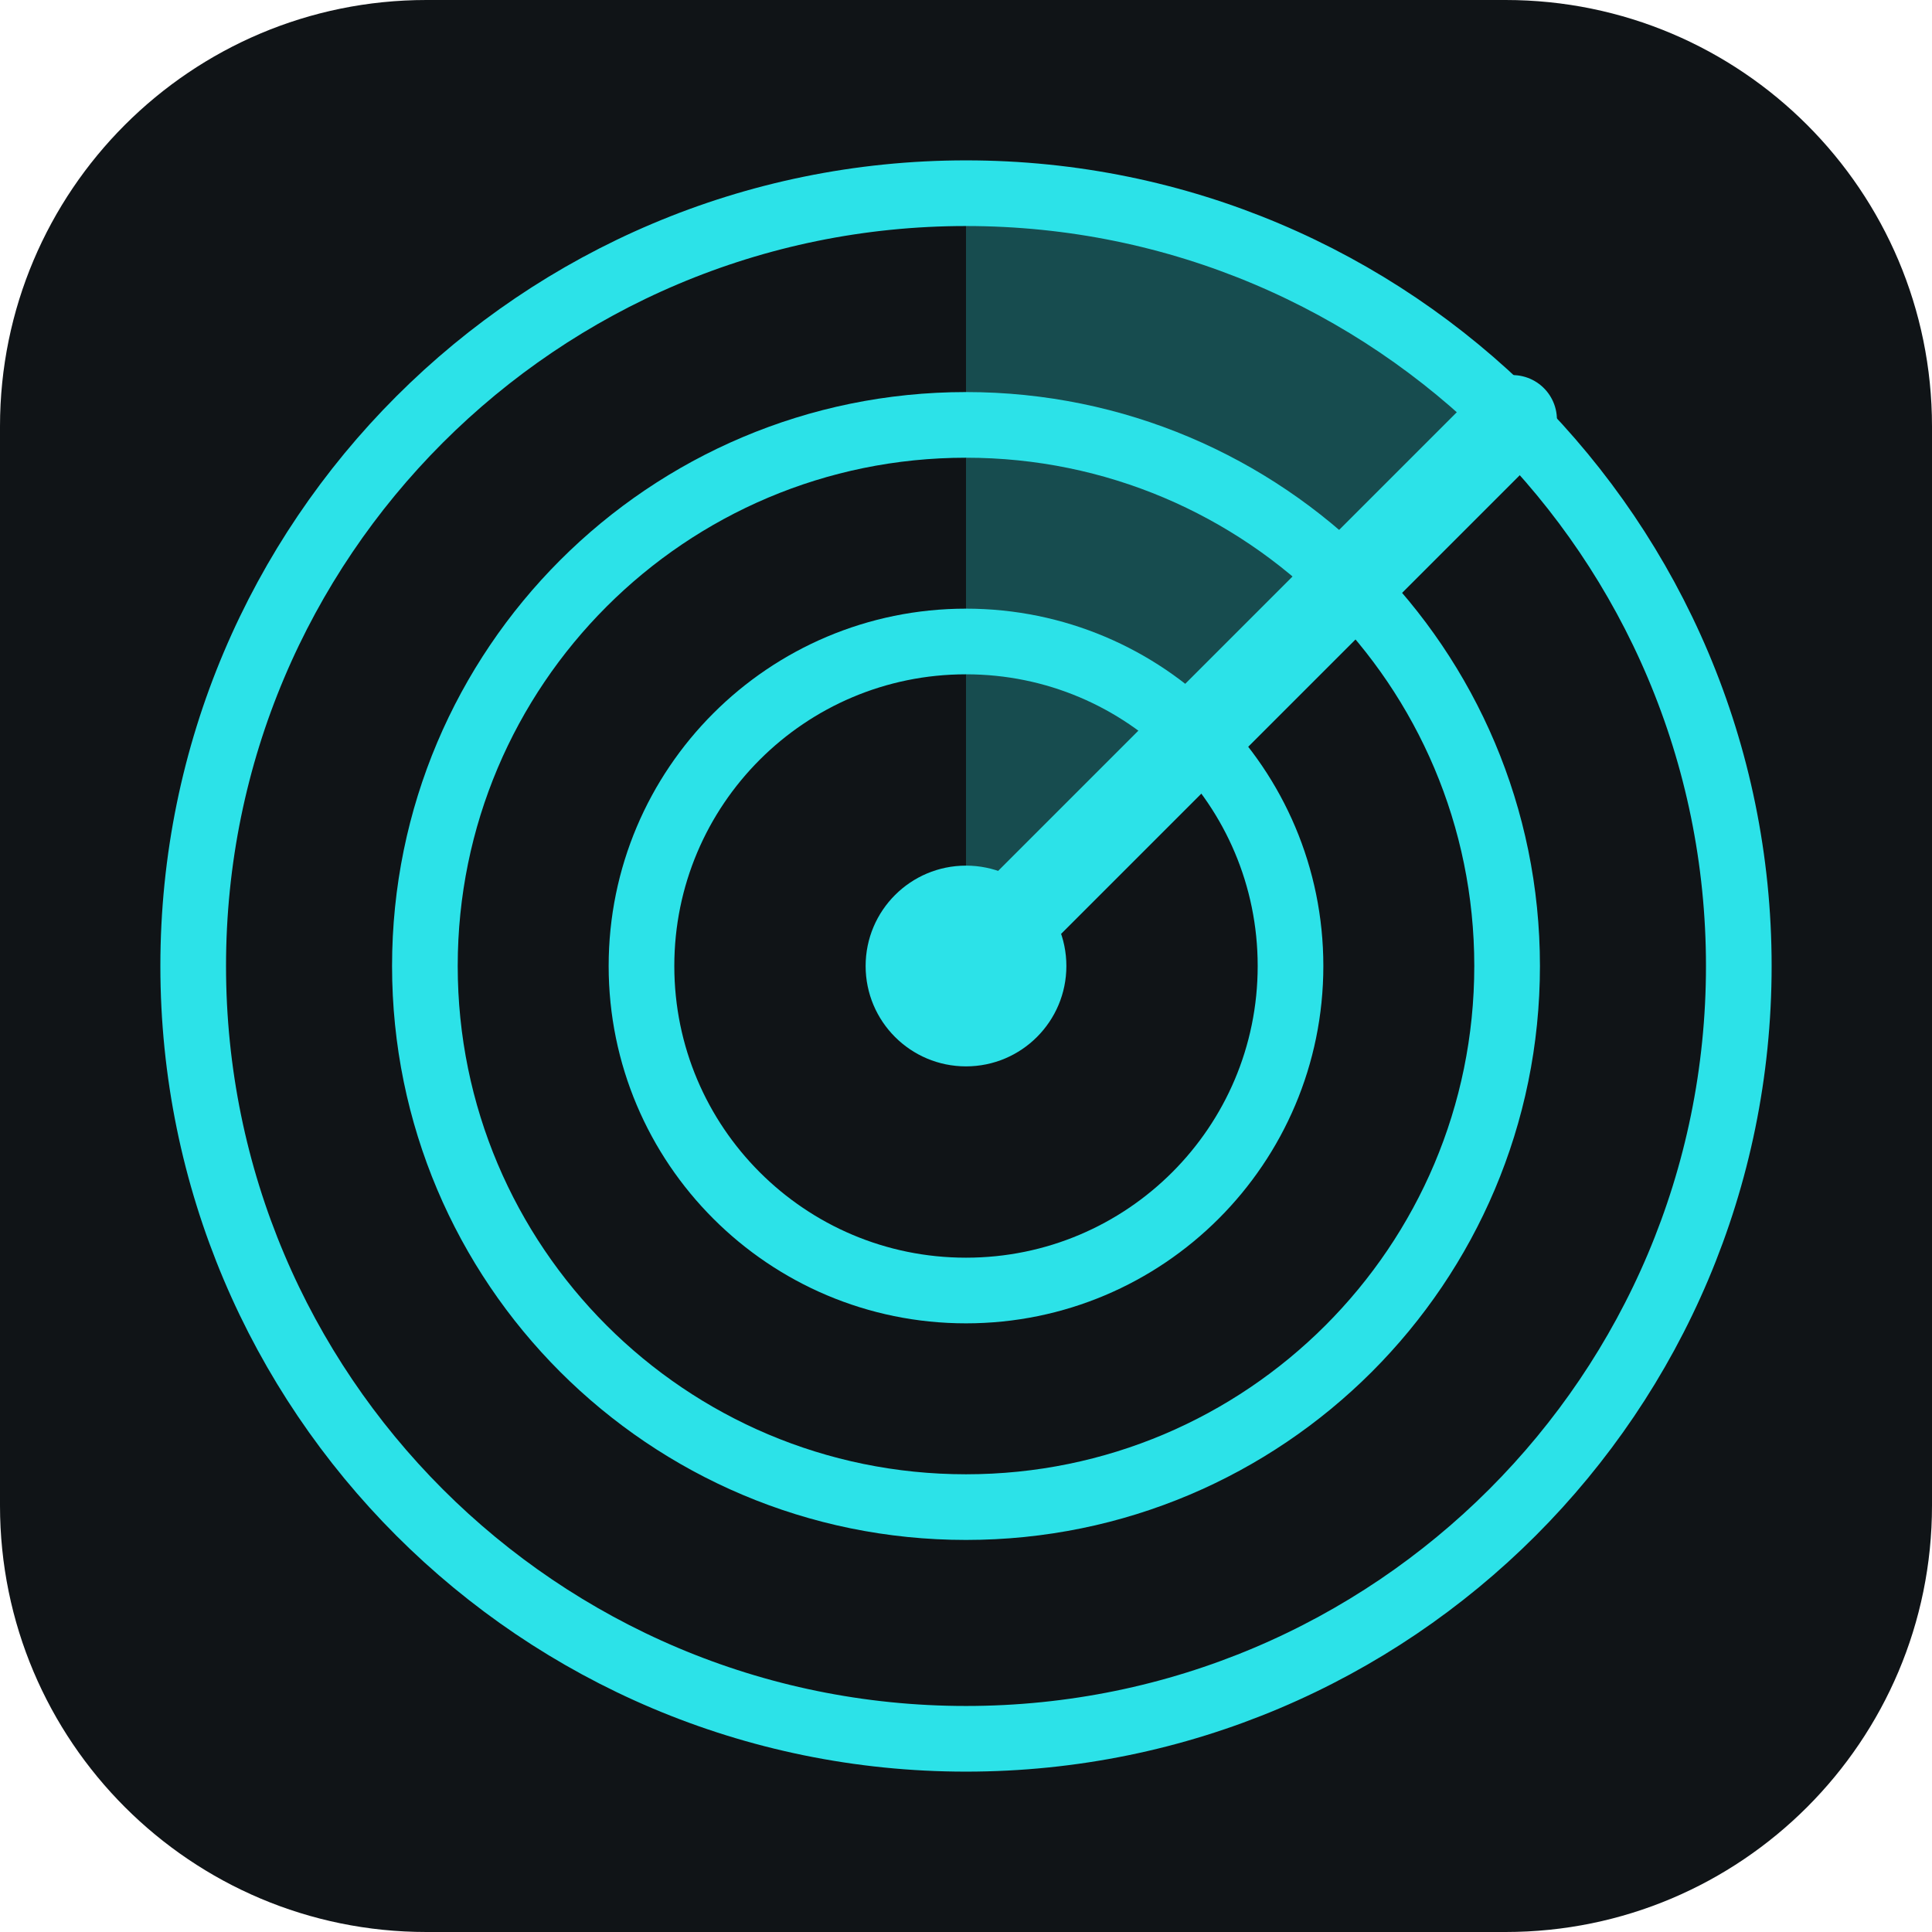
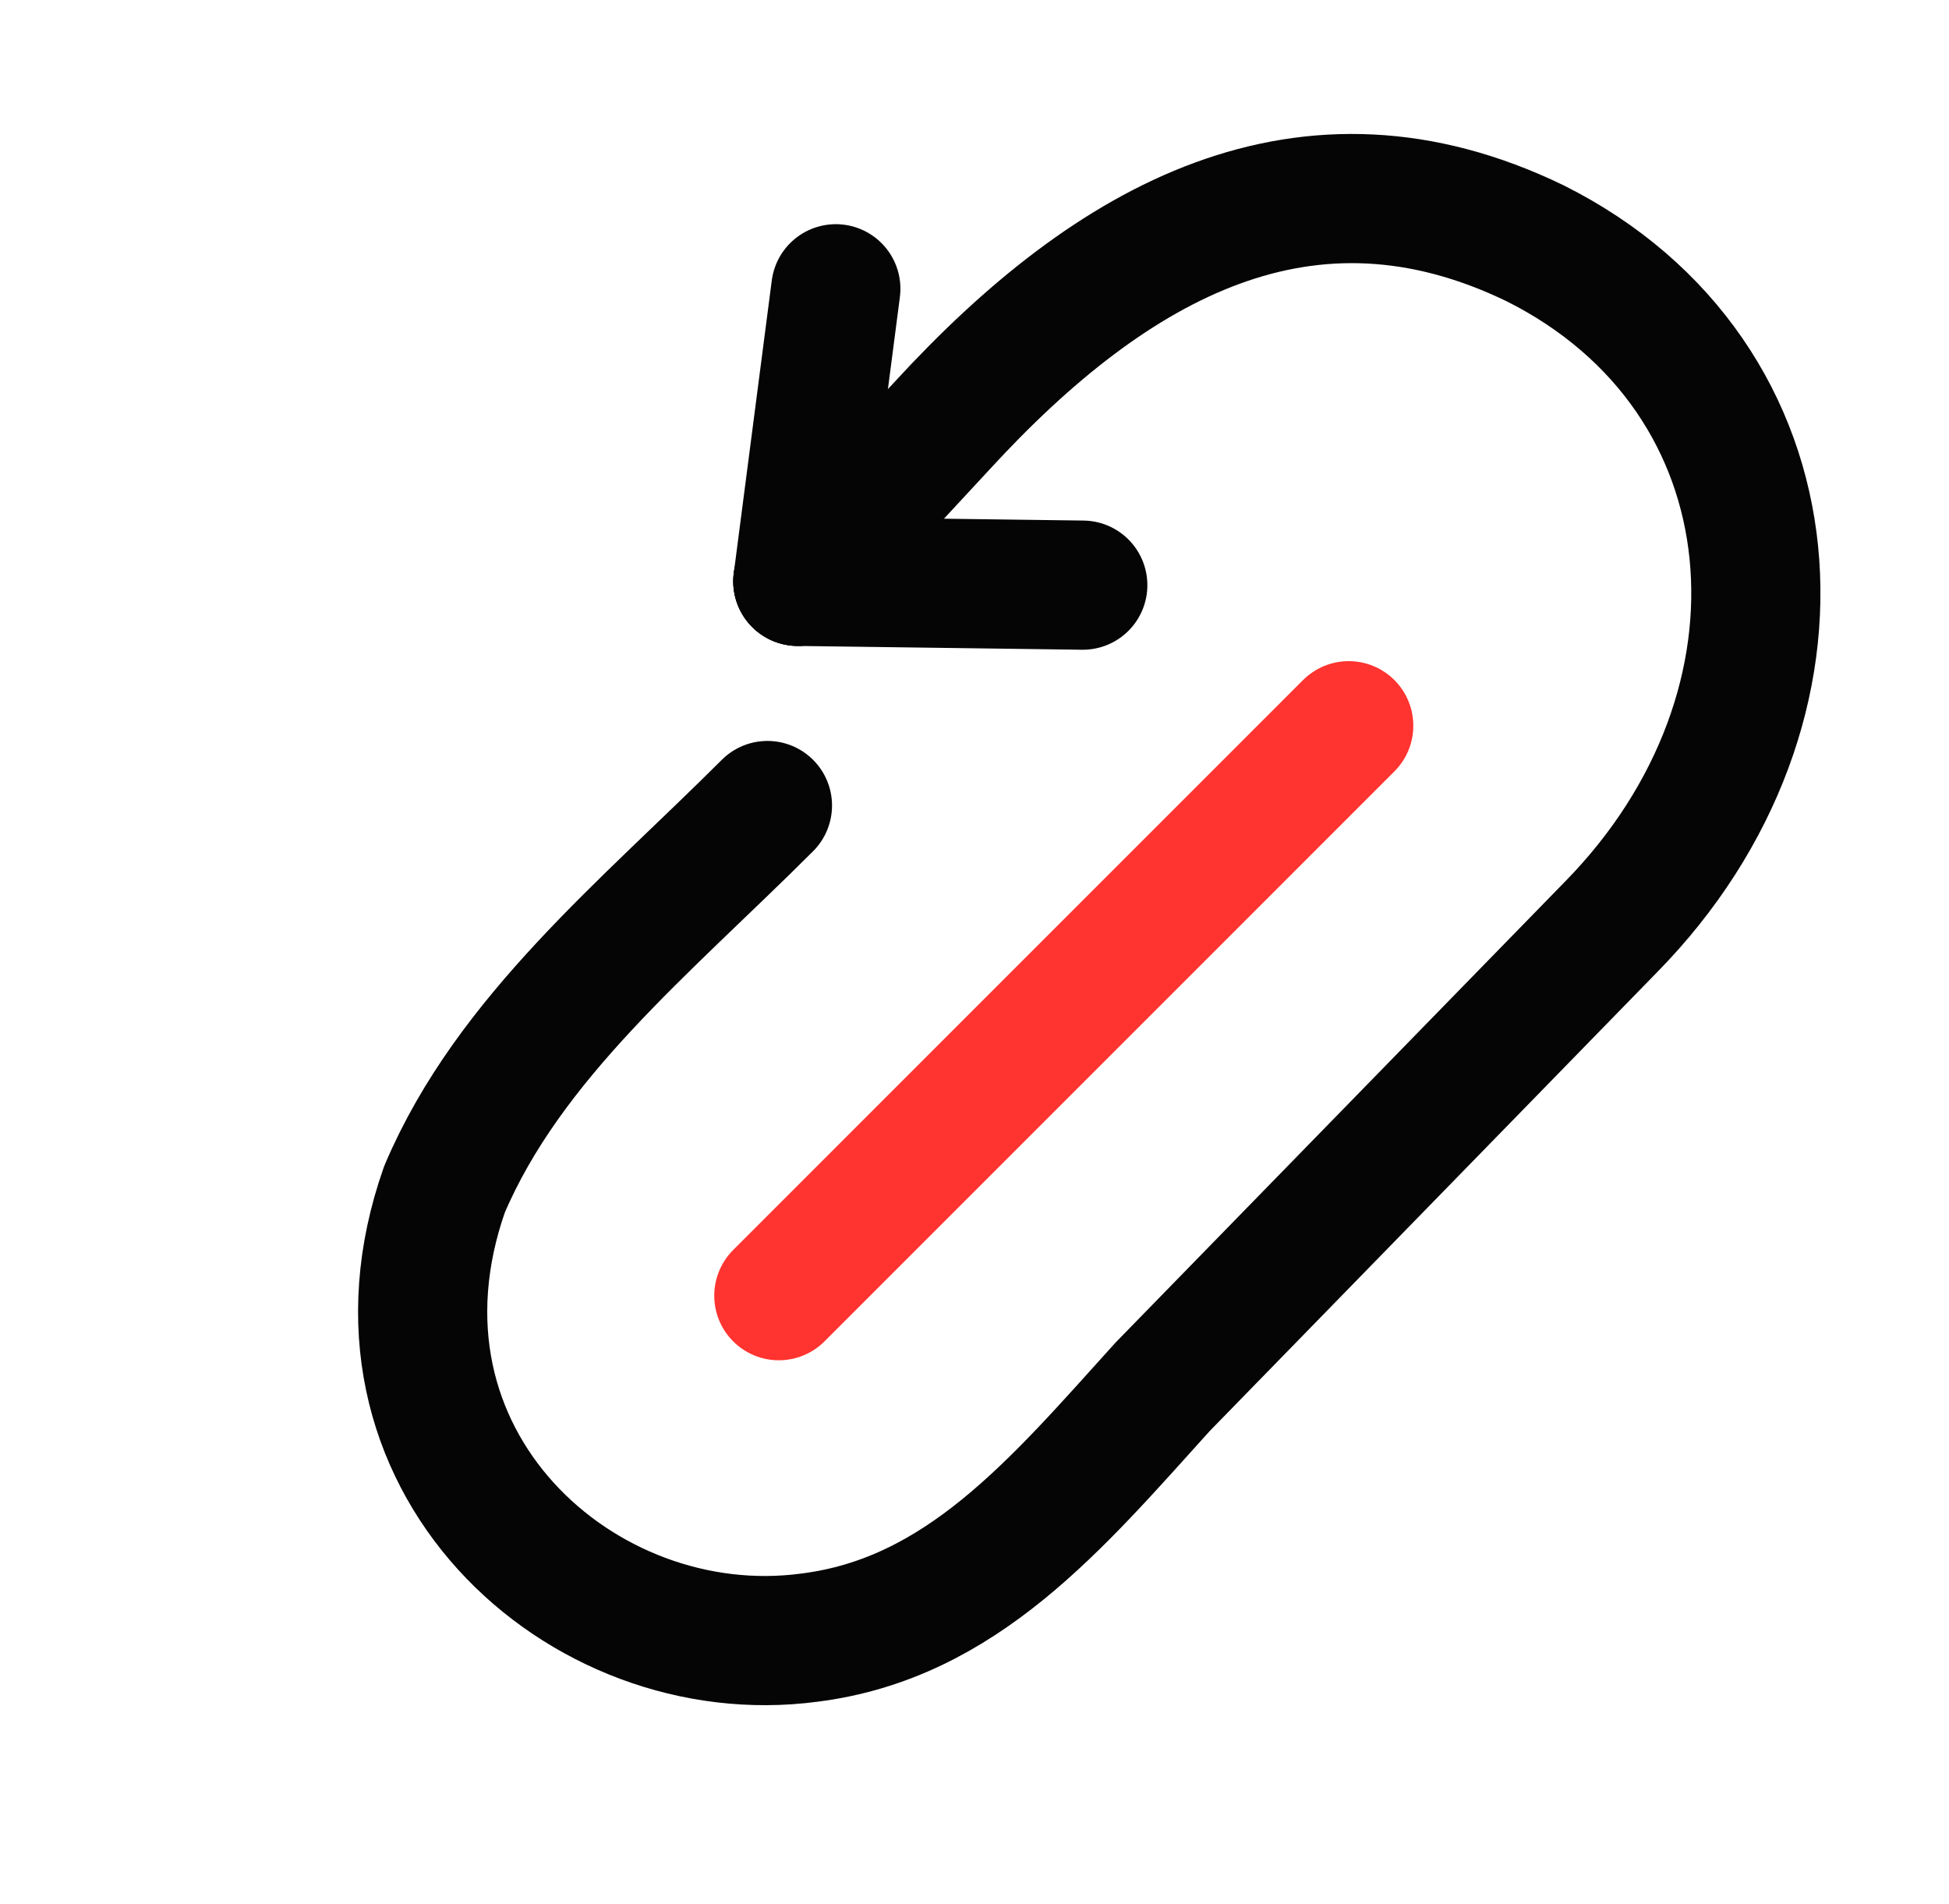
- <svg xmlns="http://www.w3.org/2000/svg" viewBox="0 0 512 512" role="img" aria-label="反向加载">
-   <rect width="512" height="512" rx="113" fill="#101417" />
-   <path d="M256 256 L256 51.2 A204.8 204.8 0 0 1 400.8 111.2 Z" fill="#2ce2e8" fill-opacity="0.27" />
-   <g fill="none" stroke="#2ce2e8" stroke-width="17.4">
-     <circle cx="256" cy="256" r="86" />
-     <circle cx="256" cy="256" r="143.4" />
-     <circle cx="256" cy="256" r="204.8" />
+ <svg xmlns="http://www.w3.org/2000/svg" viewBox="0 0 513 501" role="img" aria-labelledby="title desc">
+   <g id="black-arrow-loop" fill="none" stroke="#050505" stroke-width="34" stroke-linecap="round" stroke-linejoin="round">
+     <path d="M 202 212 C 170 244 134 273 117 313 C 92 384 153 439 213 431 C 253 426 278 396 306 365 L 424 244 C 481 186 474 99 404 64 C 344 35 293 63 248 112 L 210 153" />
+     <path d="M 210 153 L 220 76" />
+     <path d="M 210 153 L 285 154" />
  </g>
-   <path d="M256 256 L400.8 111.2" stroke="#2ce2e8" stroke-width="23.6" stroke-linecap="round" />
-   <circle cx="256" cy="256" r="26.6" fill="#2ce2e8" />
+   <path id="red-slash" d="M 205 341 L 355 191" fill="none" stroke="#FF332F" stroke-width="34" stroke-linecap="round" />
</svg>
